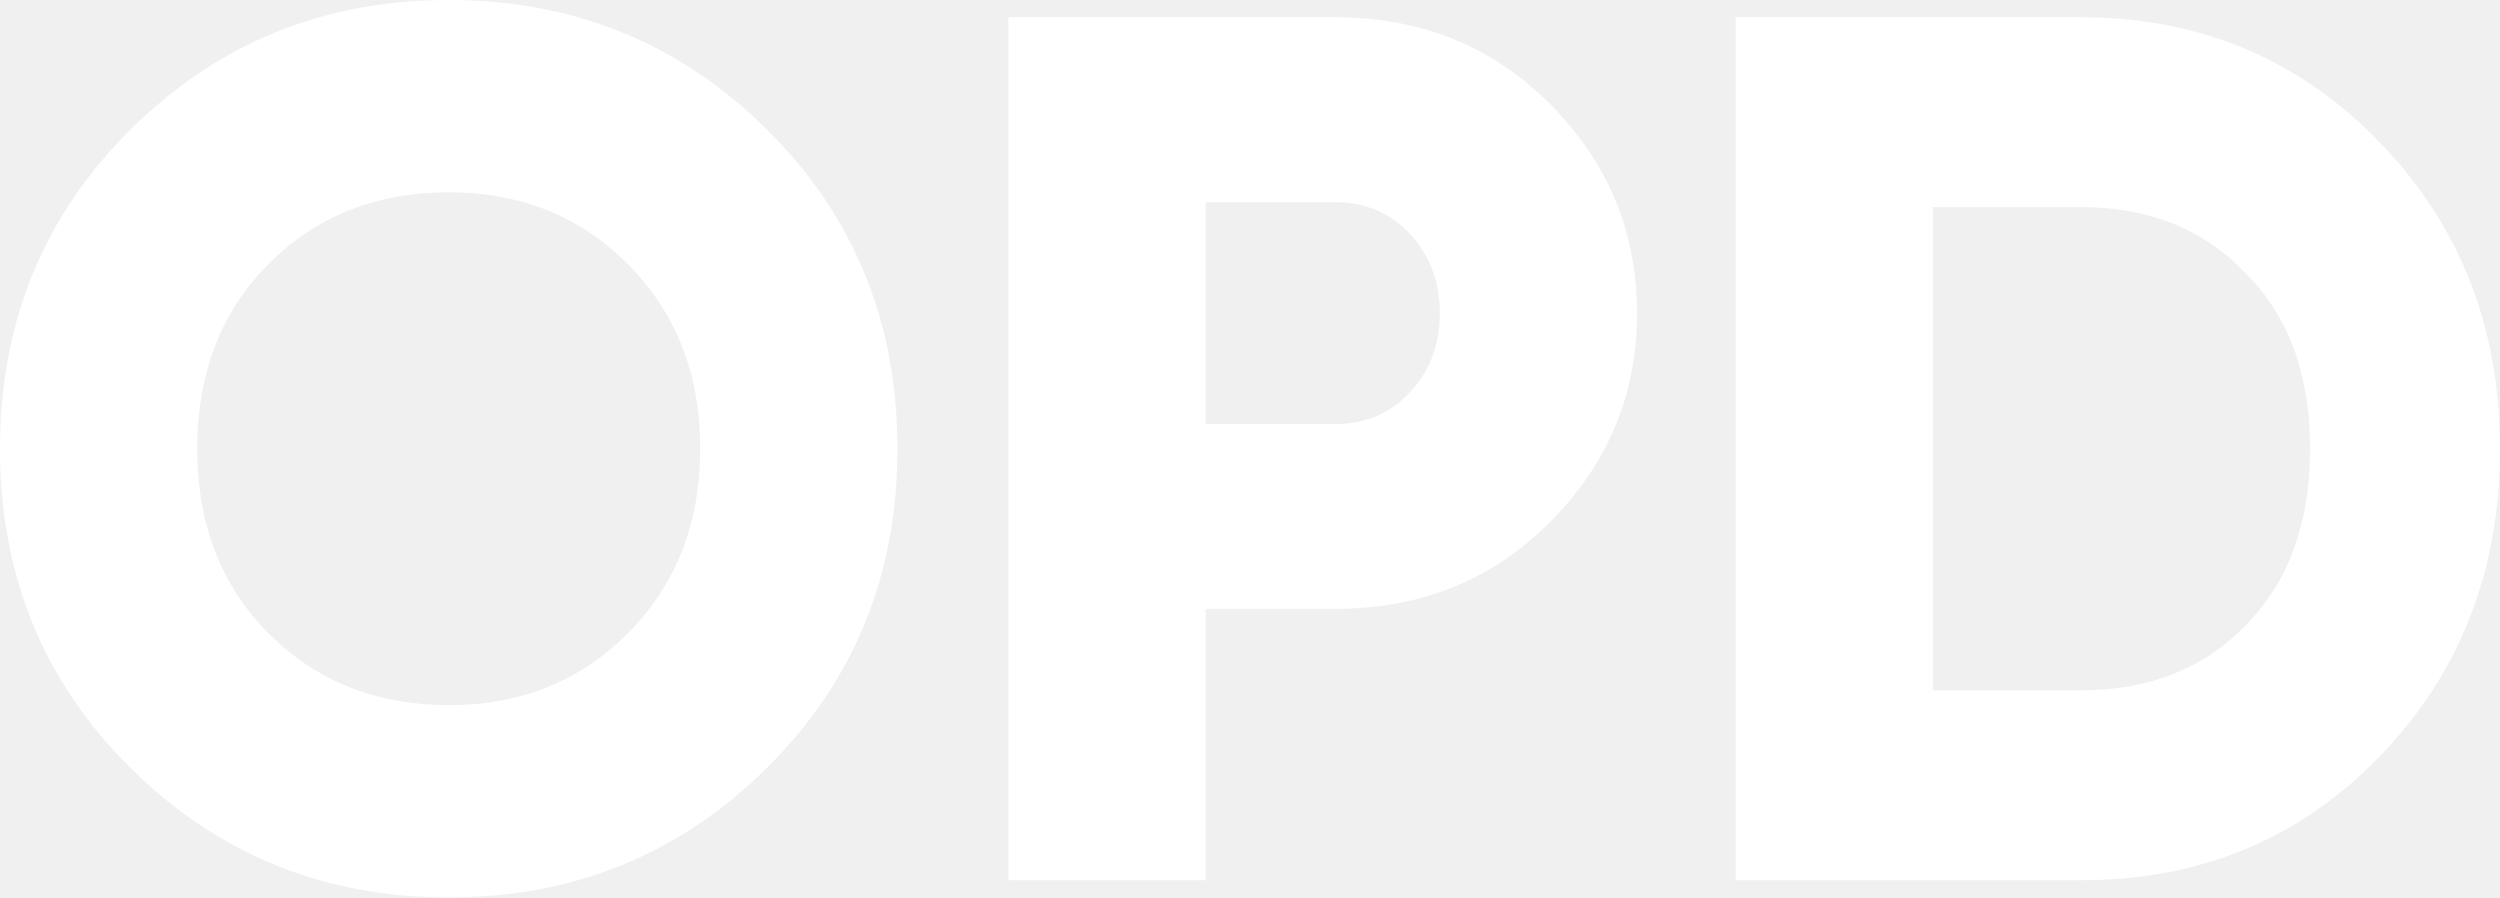
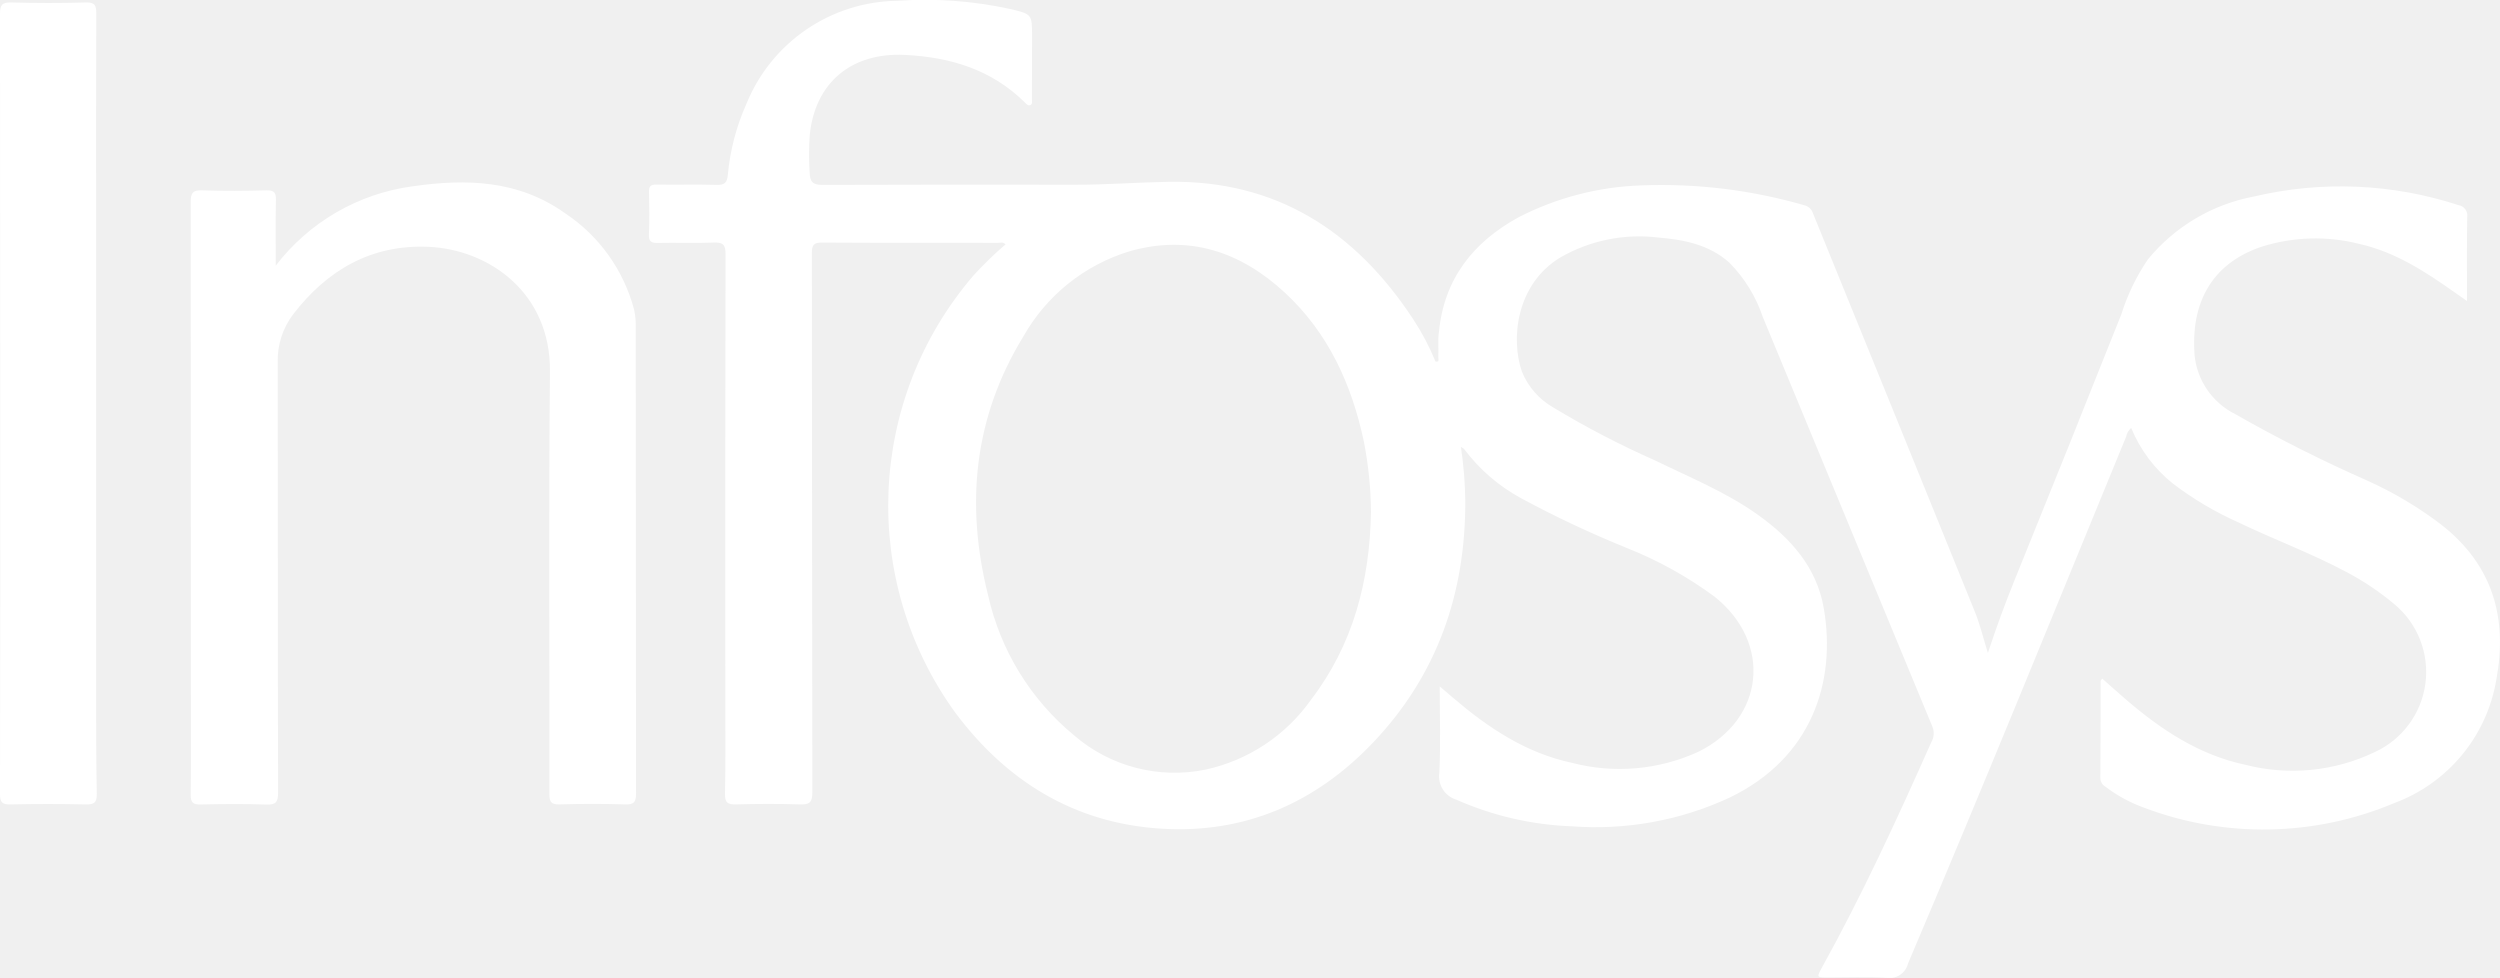
- <svg xmlns="http://www.w3.org/2000/svg" viewBox="0 0 1956.9 702.48">
+ <svg xmlns="http://www.w3.org/2000/svg" id="Group_4737" data-name="Group 4737" width="227.519" height="88.994" viewBox="0 0 227.519 88.994">
  <defs>
-     <style>.cls-1{fill:#fff;}</style>
+     <clipPath id="clip-path">
+       <rect id="Rectangle_1388" data-name="Rectangle 1388" width="227.519" height="88.994" fill="#fff" />
+     </clipPath>
  </defs>
-   <g id="Layer_2" data-name="Layer 2">
-     <g id="Layer_1-2" data-name="Layer 1">
-       <path class="cls-1" d="M600.19,601.16q-102.29,101.33-249,101.32t-249-101.32Q0,499.84,0,351.24T102.28,101.32Q204.55,0,351.24,0t249,101.32Q702.46,202.65,702.48,351.24T600.19,601.16ZM154.39,351.24q0,88.78,56,144.74t140.88,56q84,0,139.92-56,56.93-56.93,56.93-144.74T491.16,206.5q-56-56-139.92-56-84.93,0-140.88,56T154.39,351.24Z" />
-       <path class="cls-1" d="M789.32,13.51H1045q100.35,0,167.9,67.55,68.5,68.52,68.51,164t-68.51,164q-67.56,67.55-167.9,67.54H943.71V689H789.32ZM943.71,331.94H1045q35.68,0,58.86-25.09t23.16-61.75q0-36.66-23.16-61.76T1045,158.25H943.71Z" />
-       <path class="cls-1" d="M1358.63,13.51h270.19q138.95,0,233.51,97.46t94.57,240.27q0,143.79-94.57,241.24Q1768.73,689,1628.82,689H1358.63ZM1513,540.37h115.8q80.07,0,129.3-51.14,50.16-51.14,50.17-138t-50.17-137q-49.21-52.11-129.3-52.11H1513Z" />
-     </g>
+   <g id="Group_4736" data-name="Group 4736" clip-path="url(#clip-path)">
+     <path id="Path_10315" data-name="Path 10315" d="M103.719,99.377a18.853,18.853,0,0,1,12.461-7.22c4.882-.7,9.624-.567,13.846,2.44a15.171,15.171,0,0,1,6.313,8.819,6.981,6.981,0,0,1,.139,1.7q.007,21.149.028,42.3c0,.8-.195,1.019-1,.995q-2.977-.091-5.959,0c-.785.023-.926-.246-.924-.967.021-12.807-.076-25.614.05-38.42.071-7.219-5.6-11.128-11.077-11.358-5.195-.218-9.205,2.122-12.3,6.149a6.945,6.945,0,0,0-1.4,4.377c.022,13.047,0,26.094.034,39.141,0,.861-.193,1.125-1.079,1.092-1.984-.072-3.974-.051-5.96-.007-.7.016-.922-.171-.913-.9.04-3.186.017-6.373.017-9.56q0-22.186-.016-44.372c0-.8.168-1.089,1.027-1.059,1.954.068,3.913.052,5.869,0,.692-.016.871.206.857.868-.04,1.893-.014,3.787-.014,5.974" transform="translate(-78.622 -75.204)" fill="#fff" />
+     <path id="Path_10316" data-name="Path 10316" d="M.018,37.7Q.018,19.983,0,2.262C0,1.447.189,1.2,1.029,1.221c2.256.062,4.516.067,6.772,0,.859-.027.964.291.961,1.027-.026,6.133-.015,12.265-.015,18.4q0,21.464,0,42.929c0,3.216,0,6.433.061,9.648.017.826-.243,1-1.017.981q-3.43-.076-6.863,0C.152,74.22,0,73.965,0,73.238Q.036,55.471.018,37.7" transform="translate(0 -0.997)" fill="#fff" />
+     <path id="Path_10317" data-name="Path 10317" d="M489.743,47.78a34.4,34.4,0,0,0-6.8-4.052,129.882,129.882,0,0,1-11.991-6.039,6.735,6.735,0,0,1-3.71-5.42c-.321-4.43,1.335-8.221,6.134-9.824a16.245,16.245,0,0,1,8.818-.259c3.275.726,6.024,2.512,8.709,4.412l1.14.8c0-2.677-.024-5.163.017-7.647a.945.945,0,0,0-.786-1.078,34.424,34.424,0,0,0-18.605-.793A16.416,16.416,0,0,0,463,23.605a19.017,19.017,0,0,0-2.419,5q-4.821,12.136-9.733,24.236c-.849,2.1-1.633,4.219-2.409,6.585-.434-1.392-.718-2.594-1.176-3.725q-7.356-18.155-14.749-36.3a1.081,1.081,0,0,0-.81-.729,46.844,46.844,0,0,0-14.8-1.8A26.346,26.346,0,0,0,405.73,19.77c-4.13,2.265-6.776,5.595-7.248,10.415-.12.777-.018,1.559-.061,2.337-.009.154.137.465-.257.375a22.514,22.514,0,0,0-2.011-3.822c-5.256-8.013-12.45-12.69-22.272-12.529-2.821.047-5.644.27-8.473.265q-11.517-.021-23.035.016c-.876,0-1.132-.266-1.163-1.106a24.814,24.814,0,0,1,.007-3.416c.477-4.8,3.807-7.549,8.664-7.307,4.148.207,7.865,1.332,10.887,4.3.142.139.3.363.526.266s.143-.372.144-.566c.011-1.894.011-3.789.012-5.683,0-2.022,0-2.03-2.013-2.5A36.156,36.156,0,0,0,349.2.072a15.027,15.027,0,0,0-13.74,9.366,20.367,20.367,0,0,0-1.7,6.507c-.066.668-.286.9-.988.881-1.835-.054-3.673,0-5.51-.028-.5-.007-.686.135-.673.656.032,1.292.049,2.587-.006,3.878-.028.666.22.79.823.777,1.685-.038,3.374.038,5.057-.034.869-.038,1.1.2,1.093,1.08q-.045,20.387-.022,40.773c0,2.766.031,5.533-.029,8.3-.018.832.252,1,1.02.979,1.925-.053,3.855-.063,5.78,0,.876.03,1.152-.158,1.15-1.109-.035-16.357-.021-32.715-.043-49.072,0-.739.169-.955.934-.95,5.33.035,10.659.017,15.989.024.218,0,.471-.109.7.141a32.585,32.585,0,0,0-2.908,2.822,32.139,32.139,0,0,0-1.667,39.79c4.663,6.242,10.823,10.057,18.7,10.56,7.643.488,14.105-2.345,19.33-7.84,5.836-6.138,8.42-13.587,8.387-22a35.926,35.926,0,0,0-.4-4.9c.169.109.26.139.3.2a16.022,16.022,0,0,0,5.146,4.452,96.246,96.246,0,0,0,9.618,4.531,35.549,35.549,0,0,1,8.023,4.445c5.274,4.2,4.558,11.154-1.489,14.123a17.191,17.191,0,0,1-11.467,1.006c-4.181-.889-7.623-3.173-10.812-5.9l-1.245-1.065c0,2.781.092,5.337-.038,7.882a2.214,2.214,0,0,0,1.555,2.431A28.523,28.523,0,0,0,410.56,75.2a28.932,28.932,0,0,0,14.4-2.624c7.424-3.587,9.7-10.483,8.546-17.207-.64-3.741-3.017-6.4-6.032-8.541-2.888-2.054-6.156-3.376-9.314-4.92a81.939,81.939,0,0,1-9.272-4.823,6.612,6.612,0,0,1-2.859-3.269c-1.035-2.985-.511-7.966,3.5-10.386a14.363,14.363,0,0,1,8.864-1.818c2.35.195,4.666.633,6.52,2.293a12.907,12.907,0,0,1,3.043,4.951q7.727,18.636,15.434,37.28a1.629,1.629,0,0,1-.114,1.438c-3.089,6.944-6.266,13.844-9.952,20.5-.482.871-.464.885.556.886,1.777,0,3.558-.075,5.328.029a1.732,1.732,0,0,0,1.96-1.3c6.772-15.913,13.266-31.941,19.846-47.933a1.475,1.475,0,0,1,.464-.813,12.584,12.584,0,0,0,3.779,5.051,29.745,29.745,0,0,0,5.956,3.536c3.249,1.565,6.644,2.813,9.83,4.514A24.544,24.544,0,0,1,485.448,55a8.02,8.02,0,0,1-1.8,13.444A17.282,17.282,0,0,1,471.86,69.6c-4.181-.889-7.626-3.168-10.811-5.9-.741-.636-1.466-1.291-2.207-1.945-.088.13-.144.174-.144.219-.008,2.947,0,5.893-.025,8.839a.913.913,0,0,0,.477.793,13.144,13.144,0,0,0,3.475,1.891,30.675,30.675,0,0,0,22.8-.413,14.538,14.538,0,0,0,9.288-11.245c1.038-5.627-.337-10.415-4.974-14.06M386.81,63.72a15.88,15.88,0,0,1-9.57,6.32,14,14,0,0,1-11.977-3.126,23.014,23.014,0,0,1-7.818-12.758c-2.068-8.238-1.3-16.161,3.2-23.511a16.664,16.664,0,0,1,9.693-7.78c5.413-1.545,10.106.053,14.12,3.769,3.955,3.662,6.082,8.347,7.188,13.546a34.72,34.72,0,0,1,.649,6.441c-.113,6.249-1.619,12.06-5.488,17.1" transform="translate(-267.525 0)" fill="#fff" />
  </g>
</svg>
